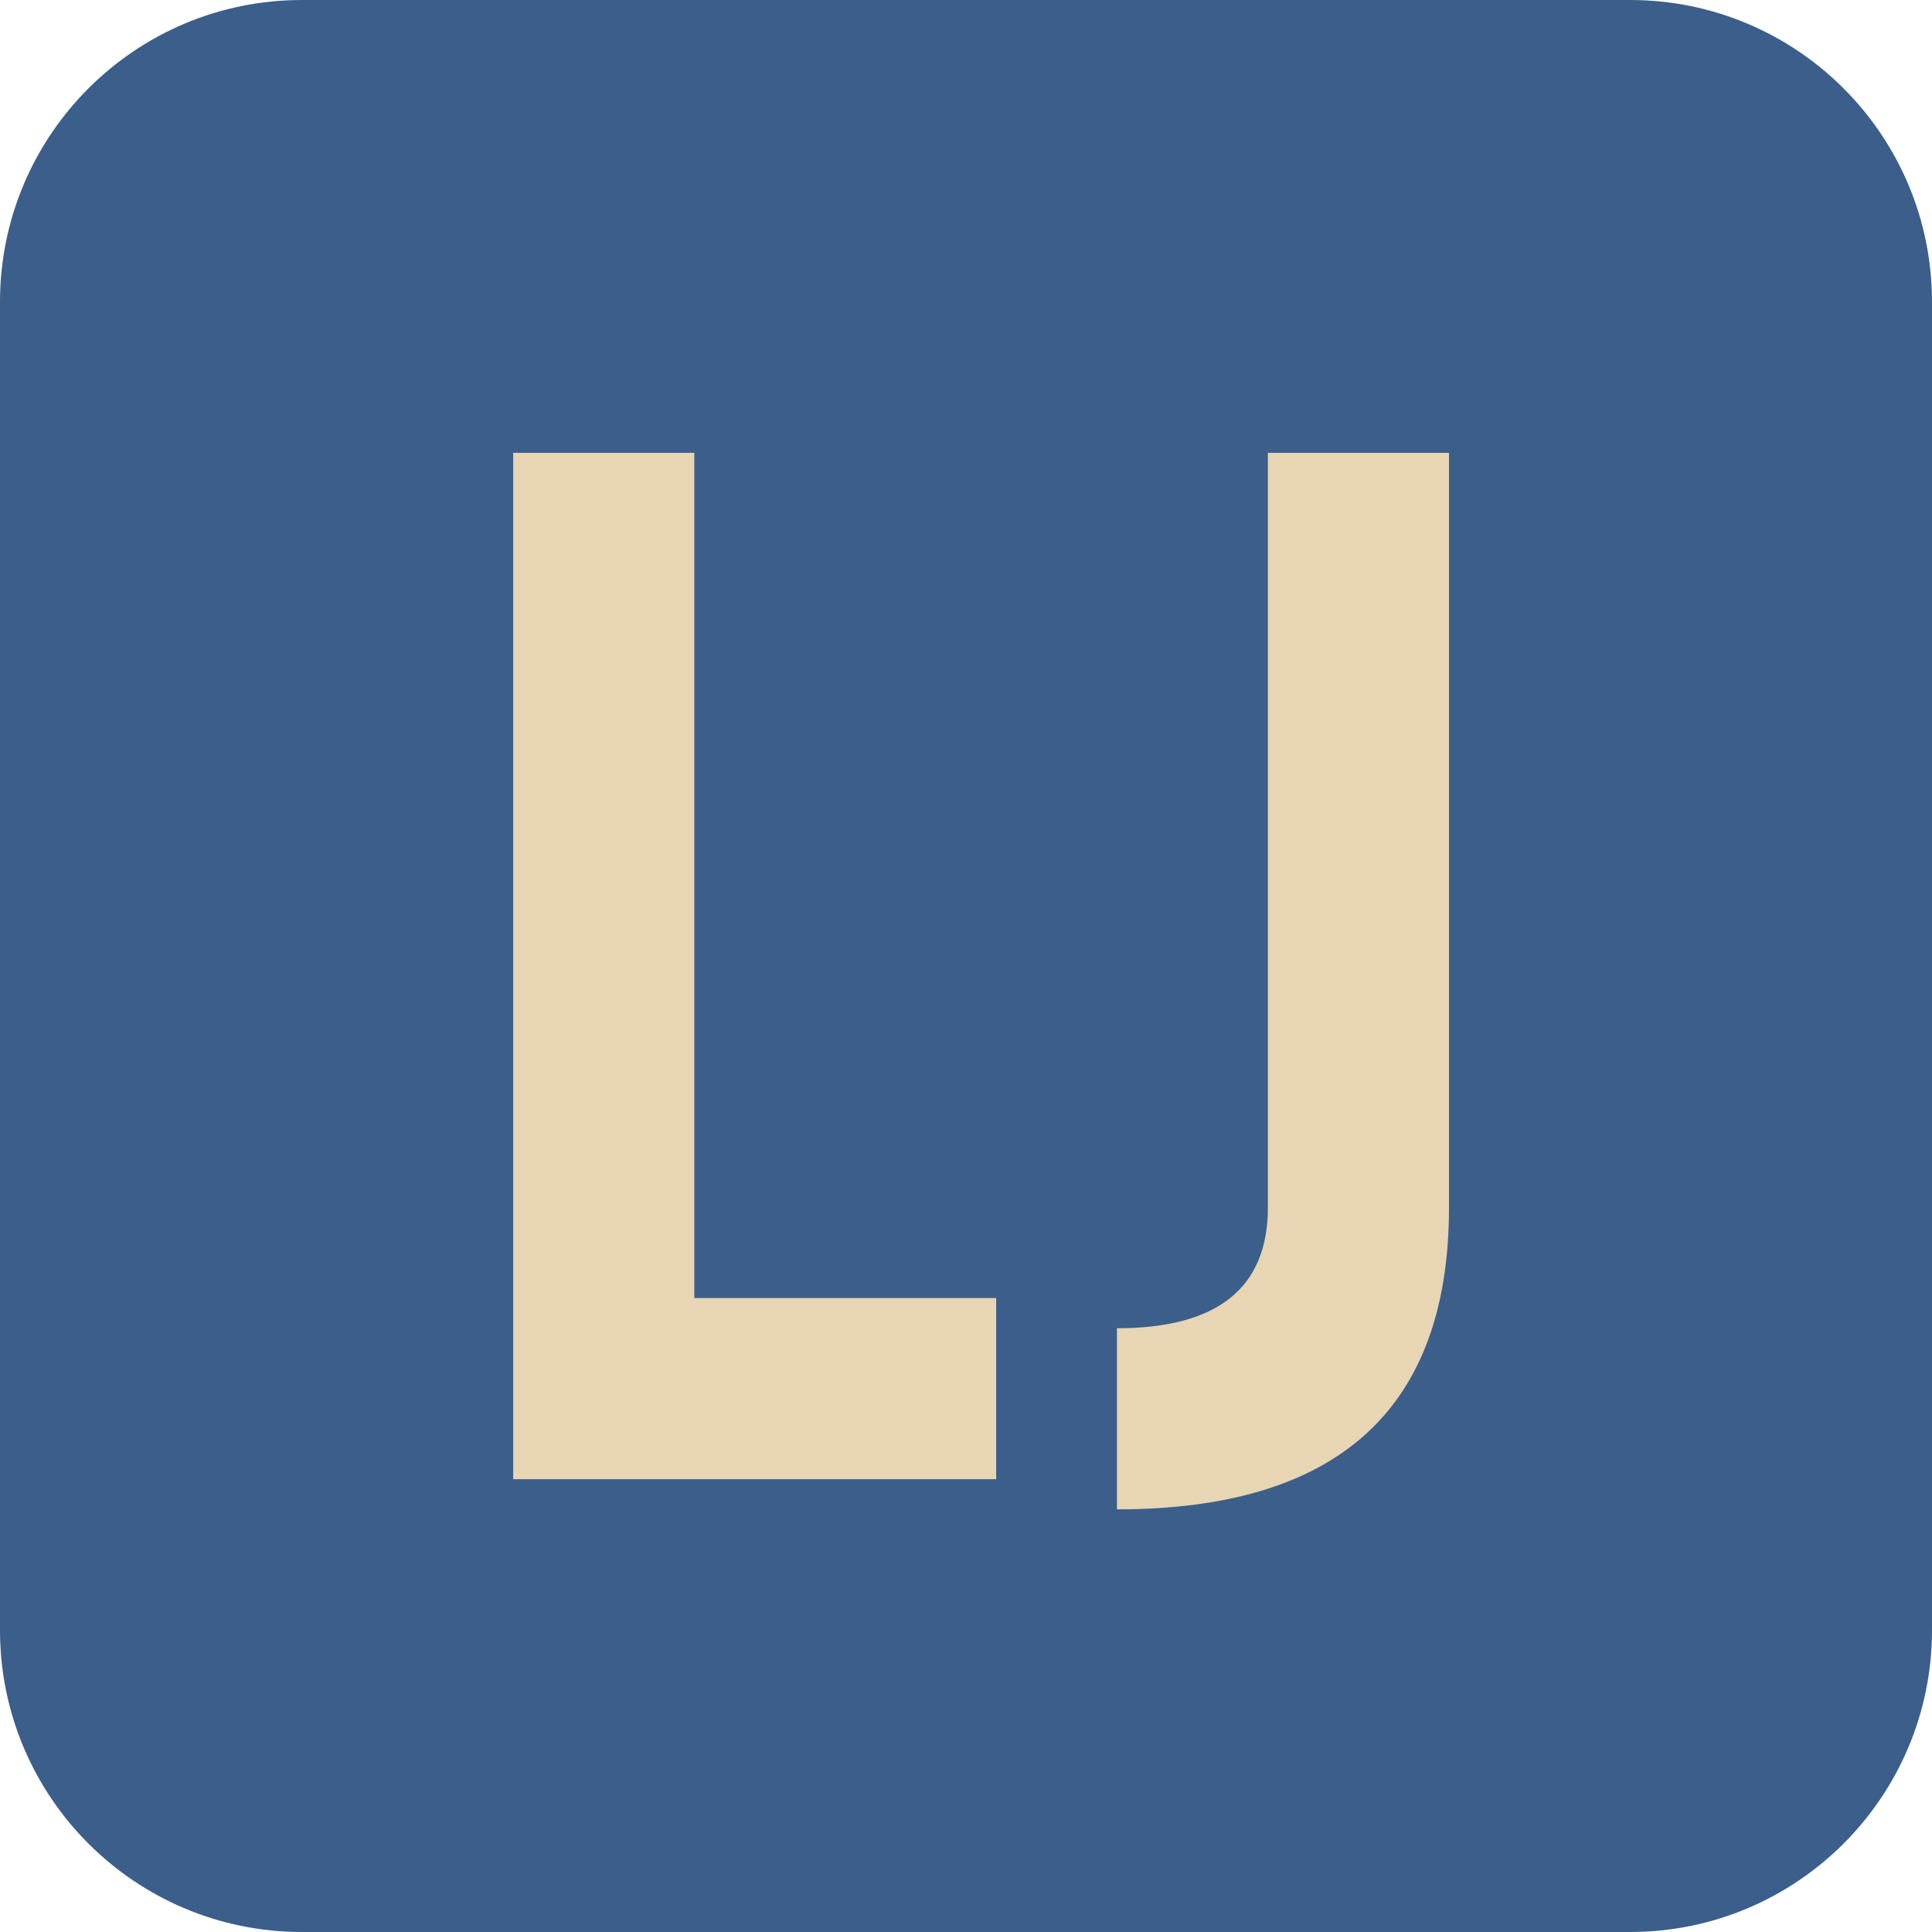
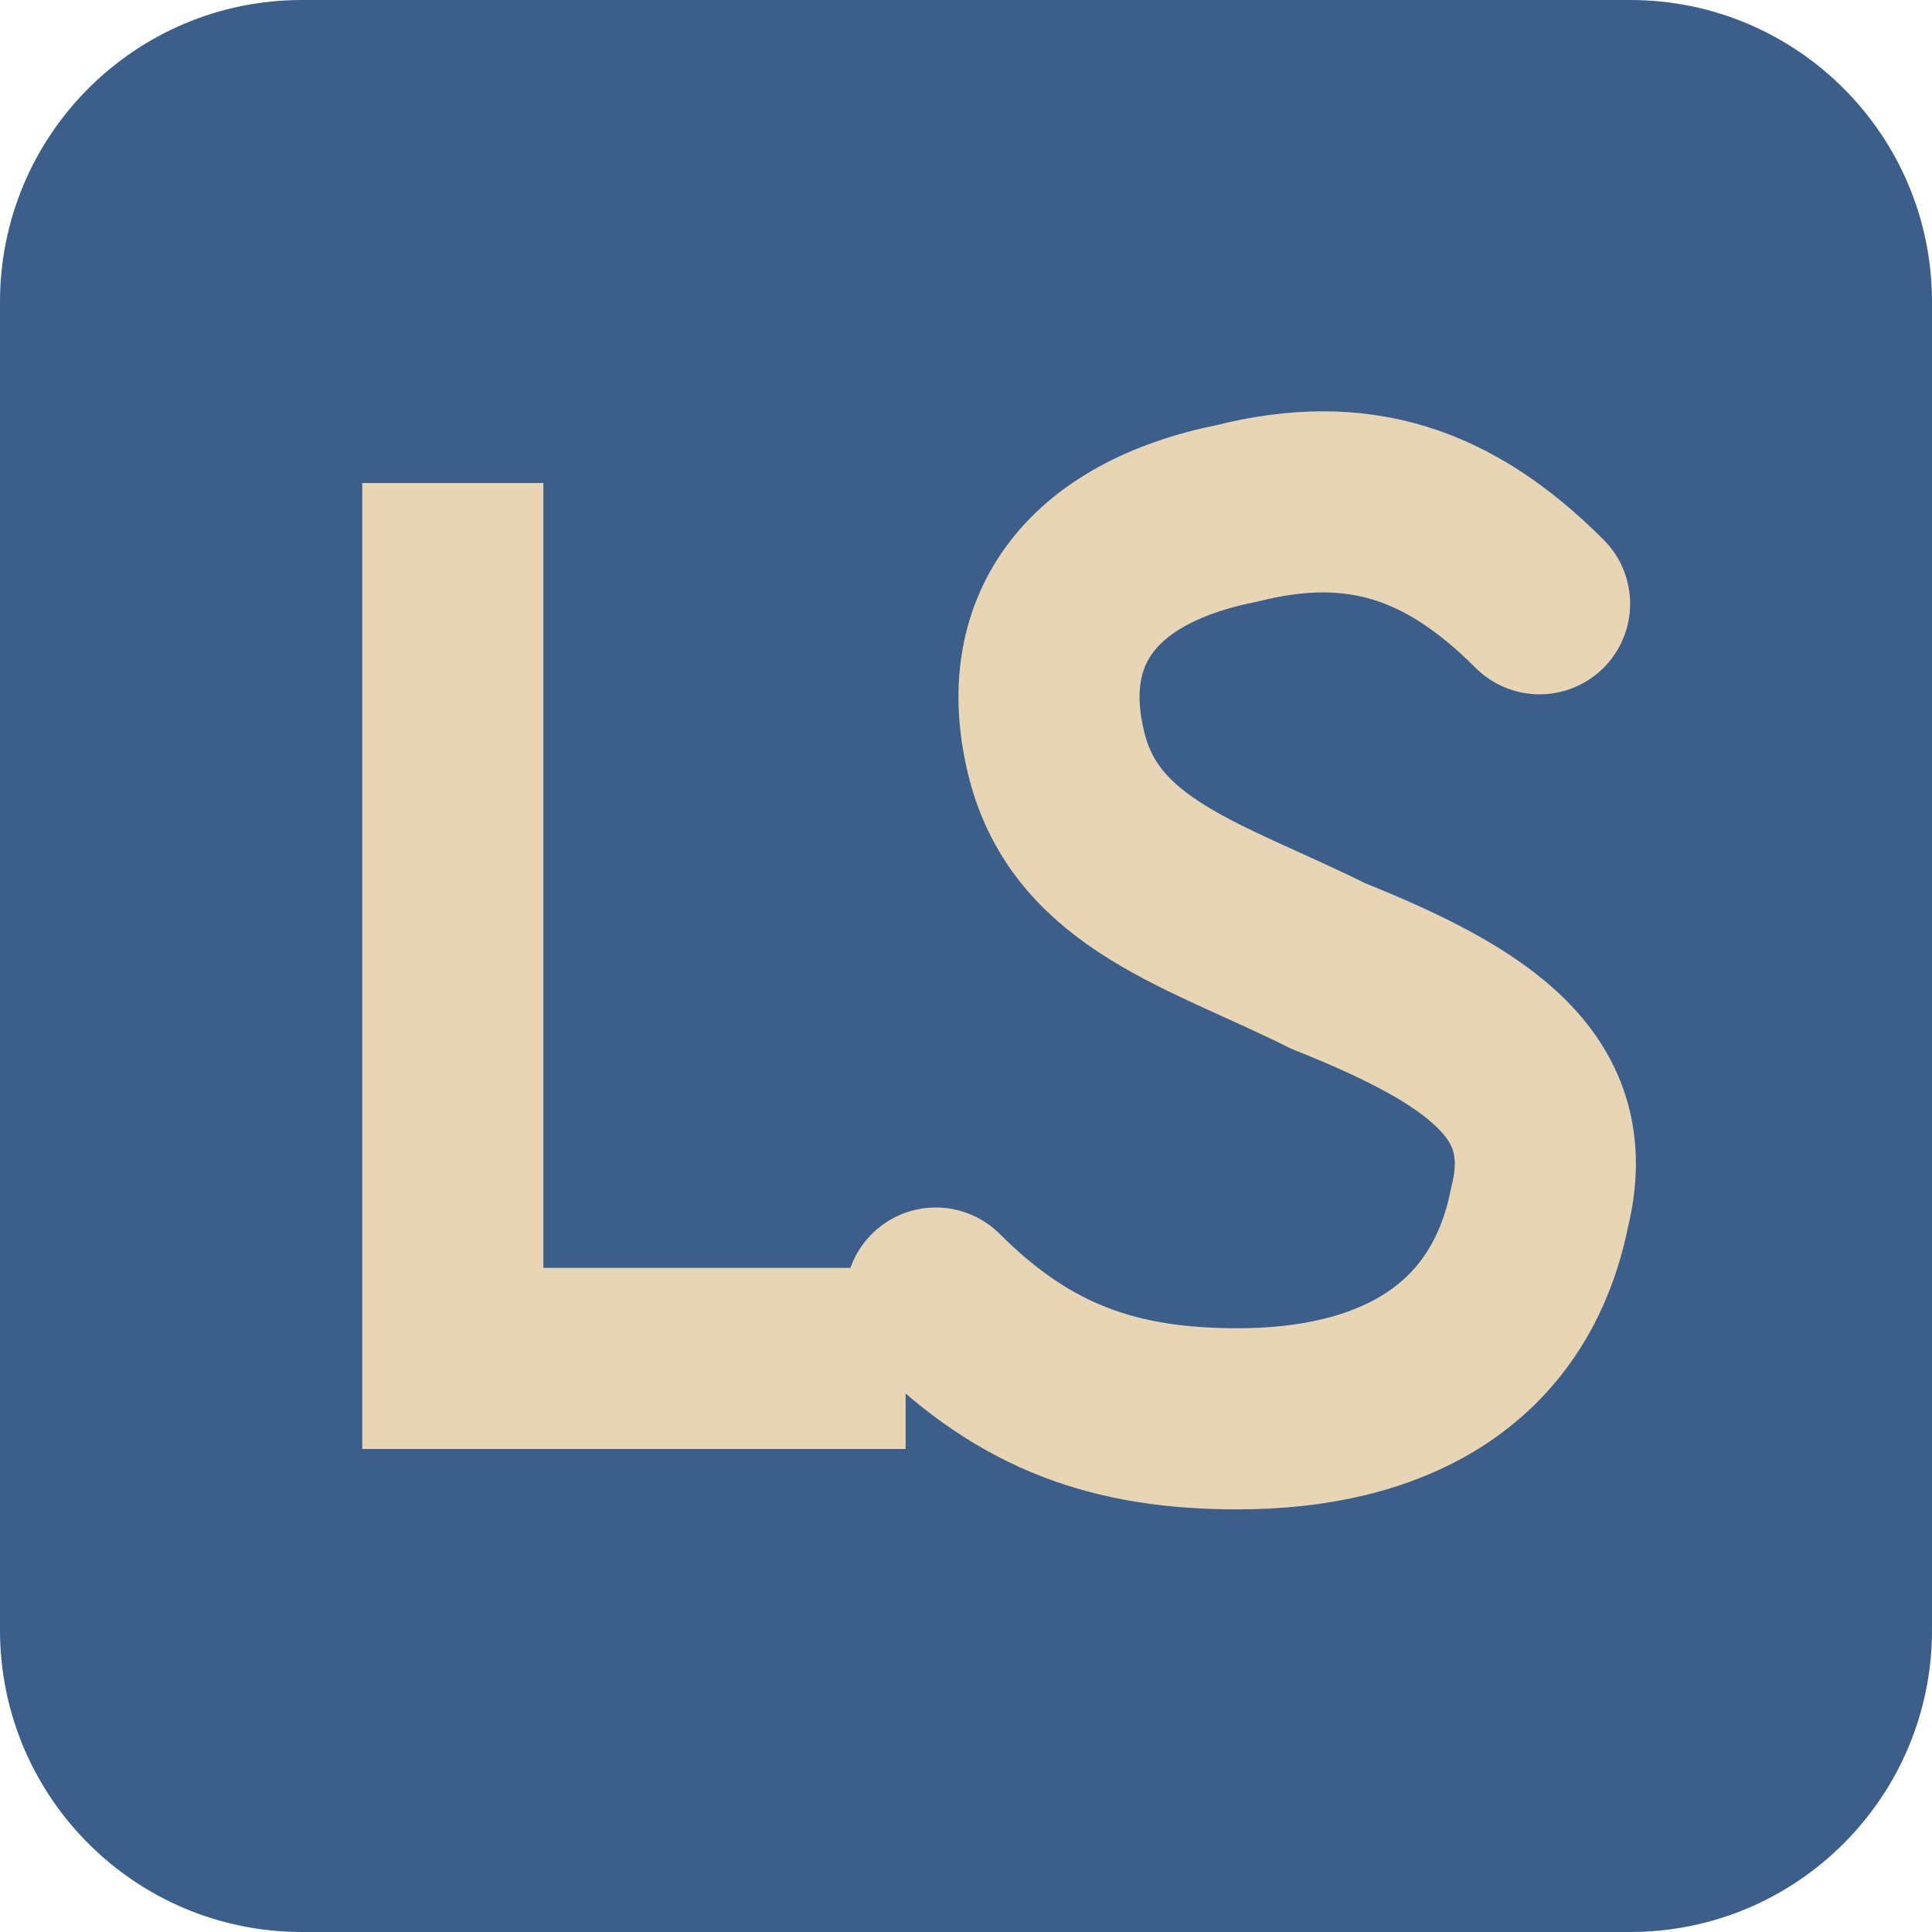
- <svg xmlns="http://www.w3.org/2000/svg" viewBox="0 0 64 64">
+ <svg xmlns="http://www.w3.org/2000/svg" viewBox="0 0 64 64" role="img" aria-label="LS">
  <rect width="64" height="64" rx="10" fill="#3c5e8b" />
-   <path d="M17 15v34h16v-6H23V15zm25 0v25q0 4-5 4v6q11 0 11-10V15z" fill="#e7d5b3" />
+   <path d="M12 16v32h18v-6H18V16z" fill="#e7d5b3" />
+   <path d="M51 20c-3-3-6-4-10-3-5 1-7 4-6 8 1 4 5 5 9 7 5 2 8 4 7 8-1 5-5 7-10 7-4 0-7-1-10-4" fill="none" stroke="#e7d5b3" stroke-width="6" stroke-linecap="round" />
</svg>
